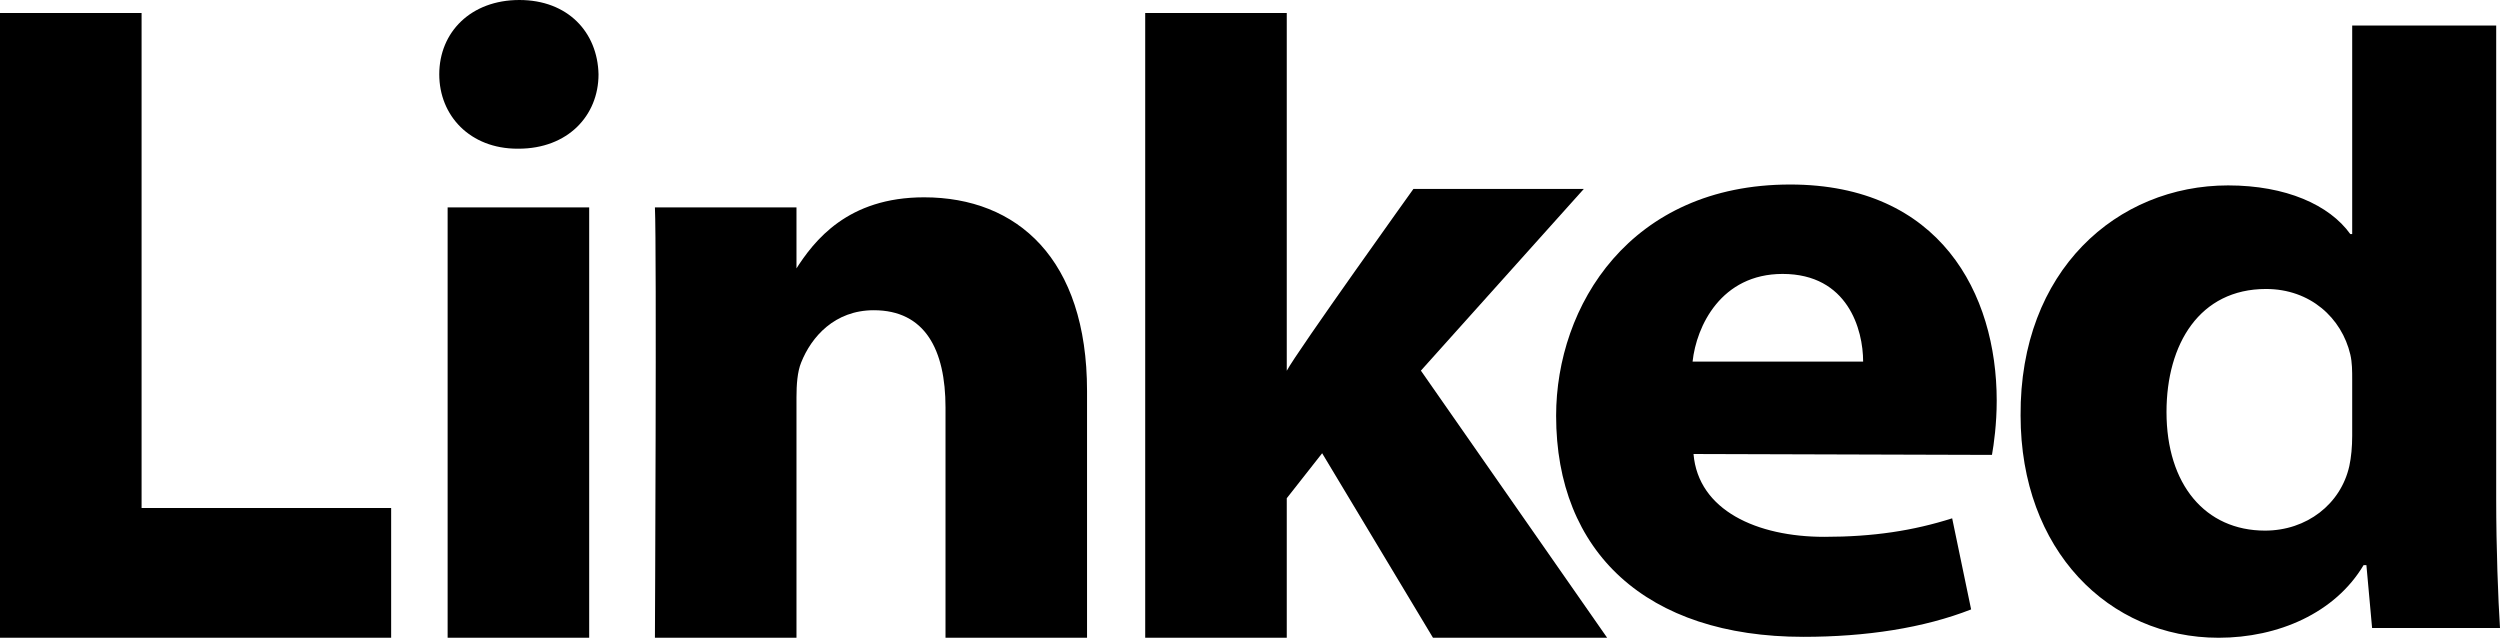
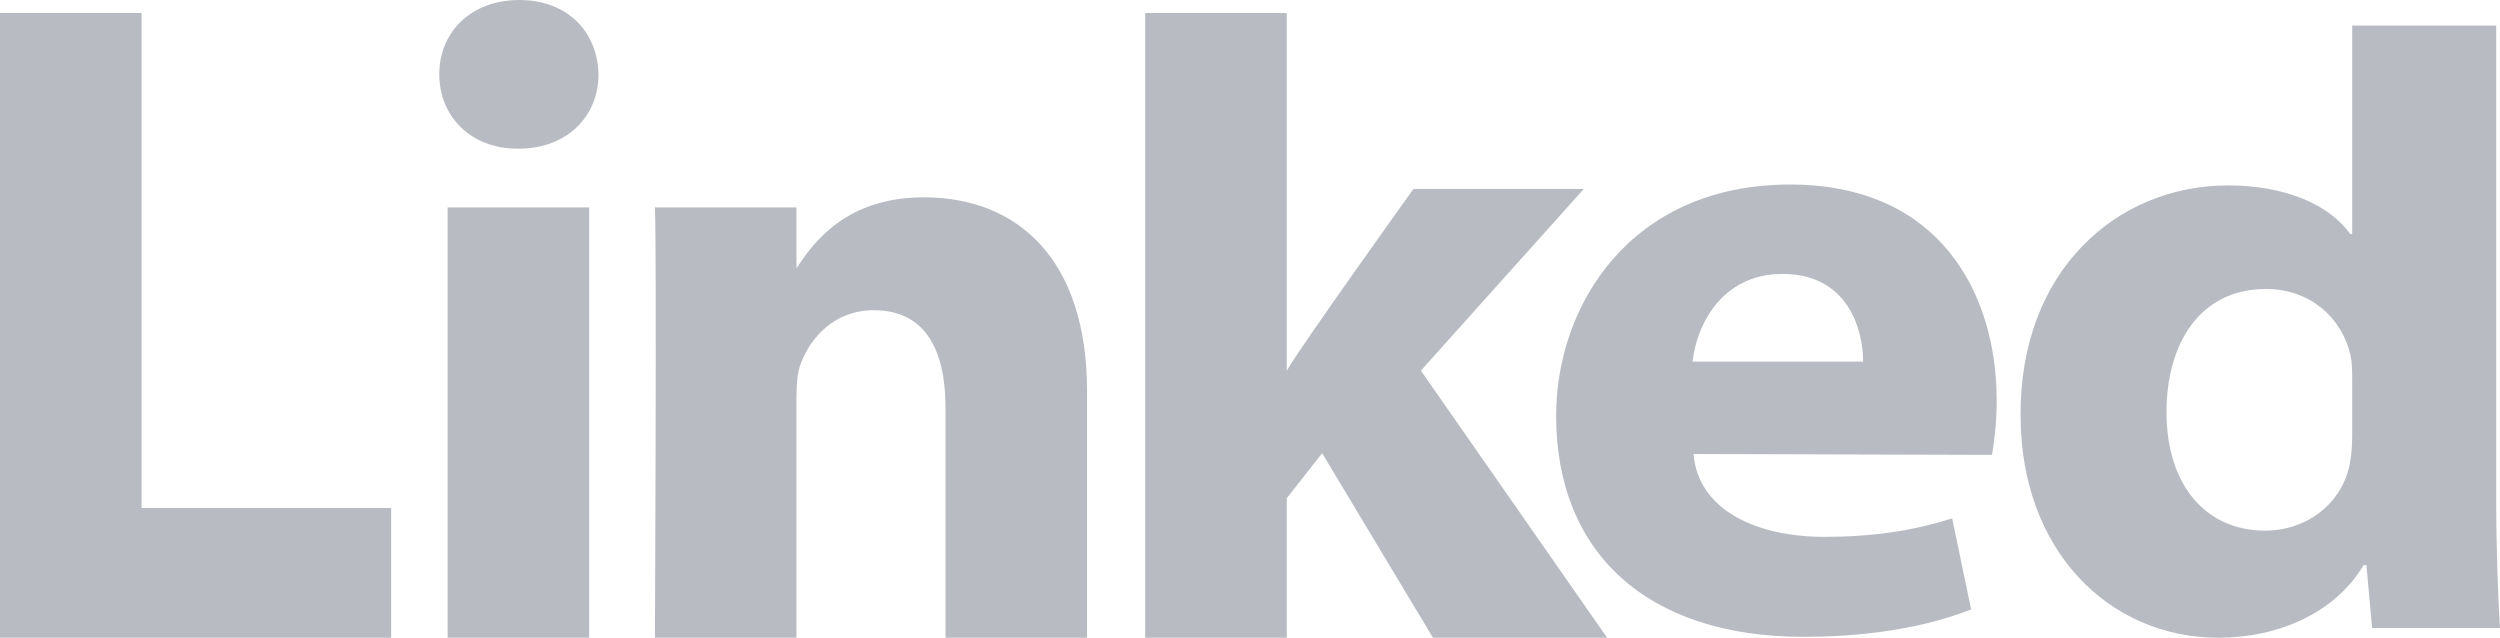
<svg xmlns="http://www.w3.org/2000/svg" width="98" height="25" viewBox="0 0 98 25" fill="none">
-   <path d="M0 25H15.333V19.913H5.55V0.51H0V25ZM23.096 25V8.131H17.547V25H23.096ZM20.322 5.829C22.257 5.829 23.462 4.533 23.462 2.914C23.426 1.259 22.257 0 20.359 0C18.46 0 17.219 1.259 17.219 2.914C17.219 4.533 18.424 5.829 20.286 5.829H20.322ZM25.673 25H31.222V15.579C31.222 15.075 31.258 14.571 31.405 14.212C31.805 13.205 32.719 12.161 34.252 12.161C36.261 12.161 37.064 13.708 37.064 15.975V25H42.612V15.328C42.612 10.146 39.875 7.735 36.223 7.735C33.23 7.735 31.915 9.426 31.185 10.578H31.222V8.131H25.673C25.746 9.714 25.673 25 25.673 25ZM50.441 0.51H44.892V25H50.441V19.531L51.828 17.767L56.173 25H63L55.699 14.529L62.087 7.405H55.407C55.407 7.405 50.843 13.778 50.441 14.534V0.51Z" fill="black" />
-   <path d="M78.085 17.832C78.16 17.415 78.271 16.613 78.271 15.707C78.271 11.502 76.042 7.233 70.174 7.233C63.897 7.233 61 11.988 61 16.3C61 21.633 64.529 24.964 70.694 24.964C73.145 24.964 75.41 24.618 77.268 23.889L76.525 20.318C75.002 20.802 73.442 21.044 71.511 21.044C68.874 21.044 66.572 20.007 66.386 17.797L78.085 17.832V17.832ZM66.349 14.175C66.498 12.786 67.464 10.738 69.878 10.738C72.44 10.738 73.035 12.925 73.035 14.175H66.35H66.349ZM92.206 1V9.176H92.132C91.314 8.032 89.606 7.268 87.341 7.268C82.995 7.268 79.17 10.599 79.207 16.29C79.207 21.565 82.661 25 86.969 25C89.309 25 91.537 24.028 92.652 22.154H92.763L92.986 24.618H98C97.926 23.473 97.851 21.495 97.851 19.552V1H92.206L92.206 1ZM92.206 17.088C92.206 17.504 92.169 17.921 92.094 18.267C91.761 19.76 90.424 20.8 88.789 20.8C86.45 20.8 84.927 18.996 84.927 16.151C84.927 13.48 86.227 11.328 88.827 11.328C90.572 11.328 91.797 12.473 92.132 13.895C92.206 14.208 92.206 14.555 92.206 14.867V17.088V17.088Z" fill="black" />
+   <path d="M0 25H15.333V19.913H5.55V0.51H0V25ZM23.096 25V8.131H17.547V25H23.096ZM20.322 5.829C22.257 5.829 23.462 4.533 23.462 2.914C23.426 1.259 22.257 0 20.359 0C18.46 0 17.219 1.259 17.219 2.914C17.219 4.533 18.424 5.829 20.286 5.829H20.322ZM25.673 25H31.222V15.579C31.222 15.075 31.258 14.571 31.405 14.212C31.805 13.205 32.719 12.161 34.252 12.161C36.261 12.161 37.064 13.708 37.064 15.975V25H42.612V15.328C42.612 10.146 39.875 7.735 36.223 7.735C33.23 7.735 31.915 9.426 31.185 10.578H31.222V8.131H25.673C25.746 9.714 25.673 25 25.673 25ZM50.441 0.51H44.892V25H50.441V19.531L51.828 17.767L56.173 25H63L55.699 14.529L62.087 7.405H55.407C55.407 7.405 50.843 13.778 50.441 14.534V0.51Z" fill="#B8BCC2" />
+   <path d="M78.085 17.832C78.16 17.415 78.271 16.613 78.271 15.707C78.271 11.502 76.042 7.233 70.174 7.233C63.897 7.233 61 11.988 61 16.3C61 21.633 64.529 24.964 70.694 24.964C73.145 24.964 75.41 24.618 77.268 23.889L76.525 20.318C75.002 20.802 73.442 21.044 71.511 21.044C68.874 21.044 66.572 20.007 66.386 17.797L78.085 17.832V17.832ZM66.349 14.175C66.498 12.786 67.464 10.738 69.878 10.738C72.44 10.738 73.035 12.925 73.035 14.175H66.35H66.349ZM92.206 1V9.176H92.132C91.314 8.032 89.606 7.268 87.341 7.268C82.995 7.268 79.17 10.599 79.207 16.29C79.207 21.565 82.661 25 86.969 25C89.309 25 91.537 24.028 92.652 22.154H92.763L92.986 24.618H98C97.926 23.473 97.851 21.495 97.851 19.552V1H92.206L92.206 1ZM92.206 17.088C92.206 17.504 92.169 17.921 92.094 18.267C91.761 19.76 90.424 20.8 88.789 20.8C86.45 20.8 84.927 18.996 84.927 16.151C84.927 13.48 86.227 11.328 88.827 11.328C90.572 11.328 91.797 12.473 92.132 13.895C92.206 14.208 92.206 14.555 92.206 14.867V17.088V17.088Z" fill="#B8BCC2" />
</svg>
